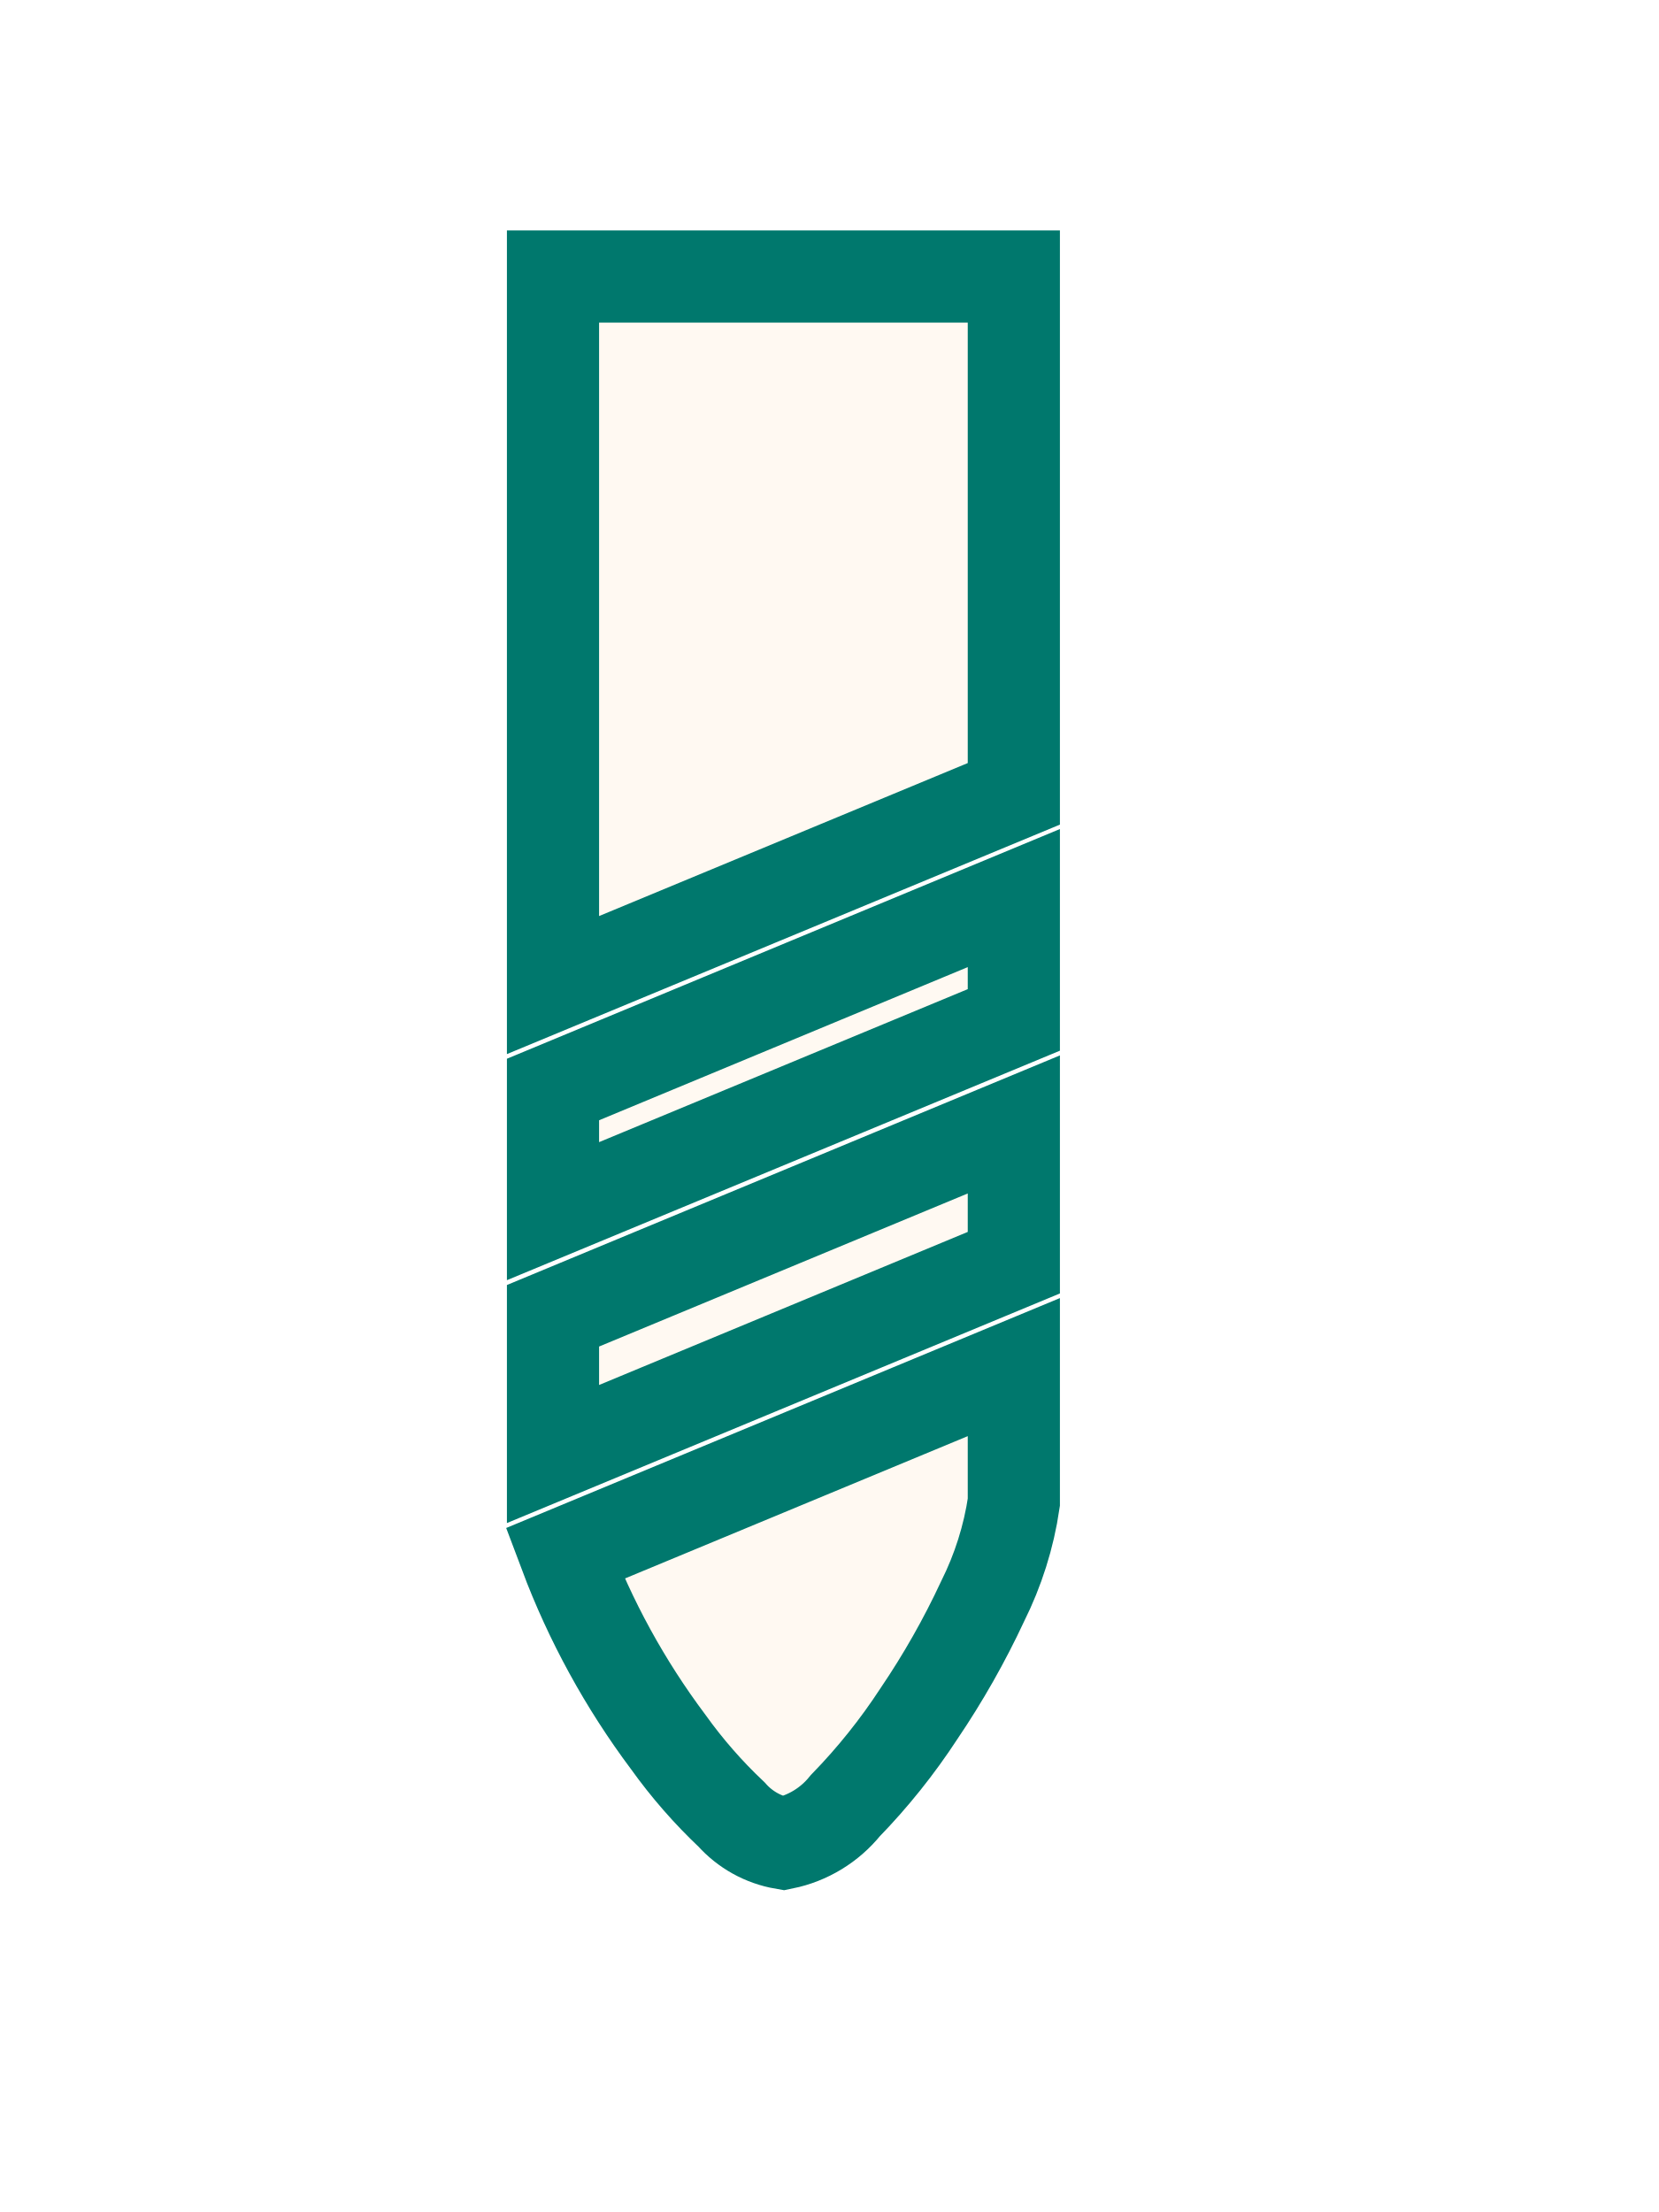
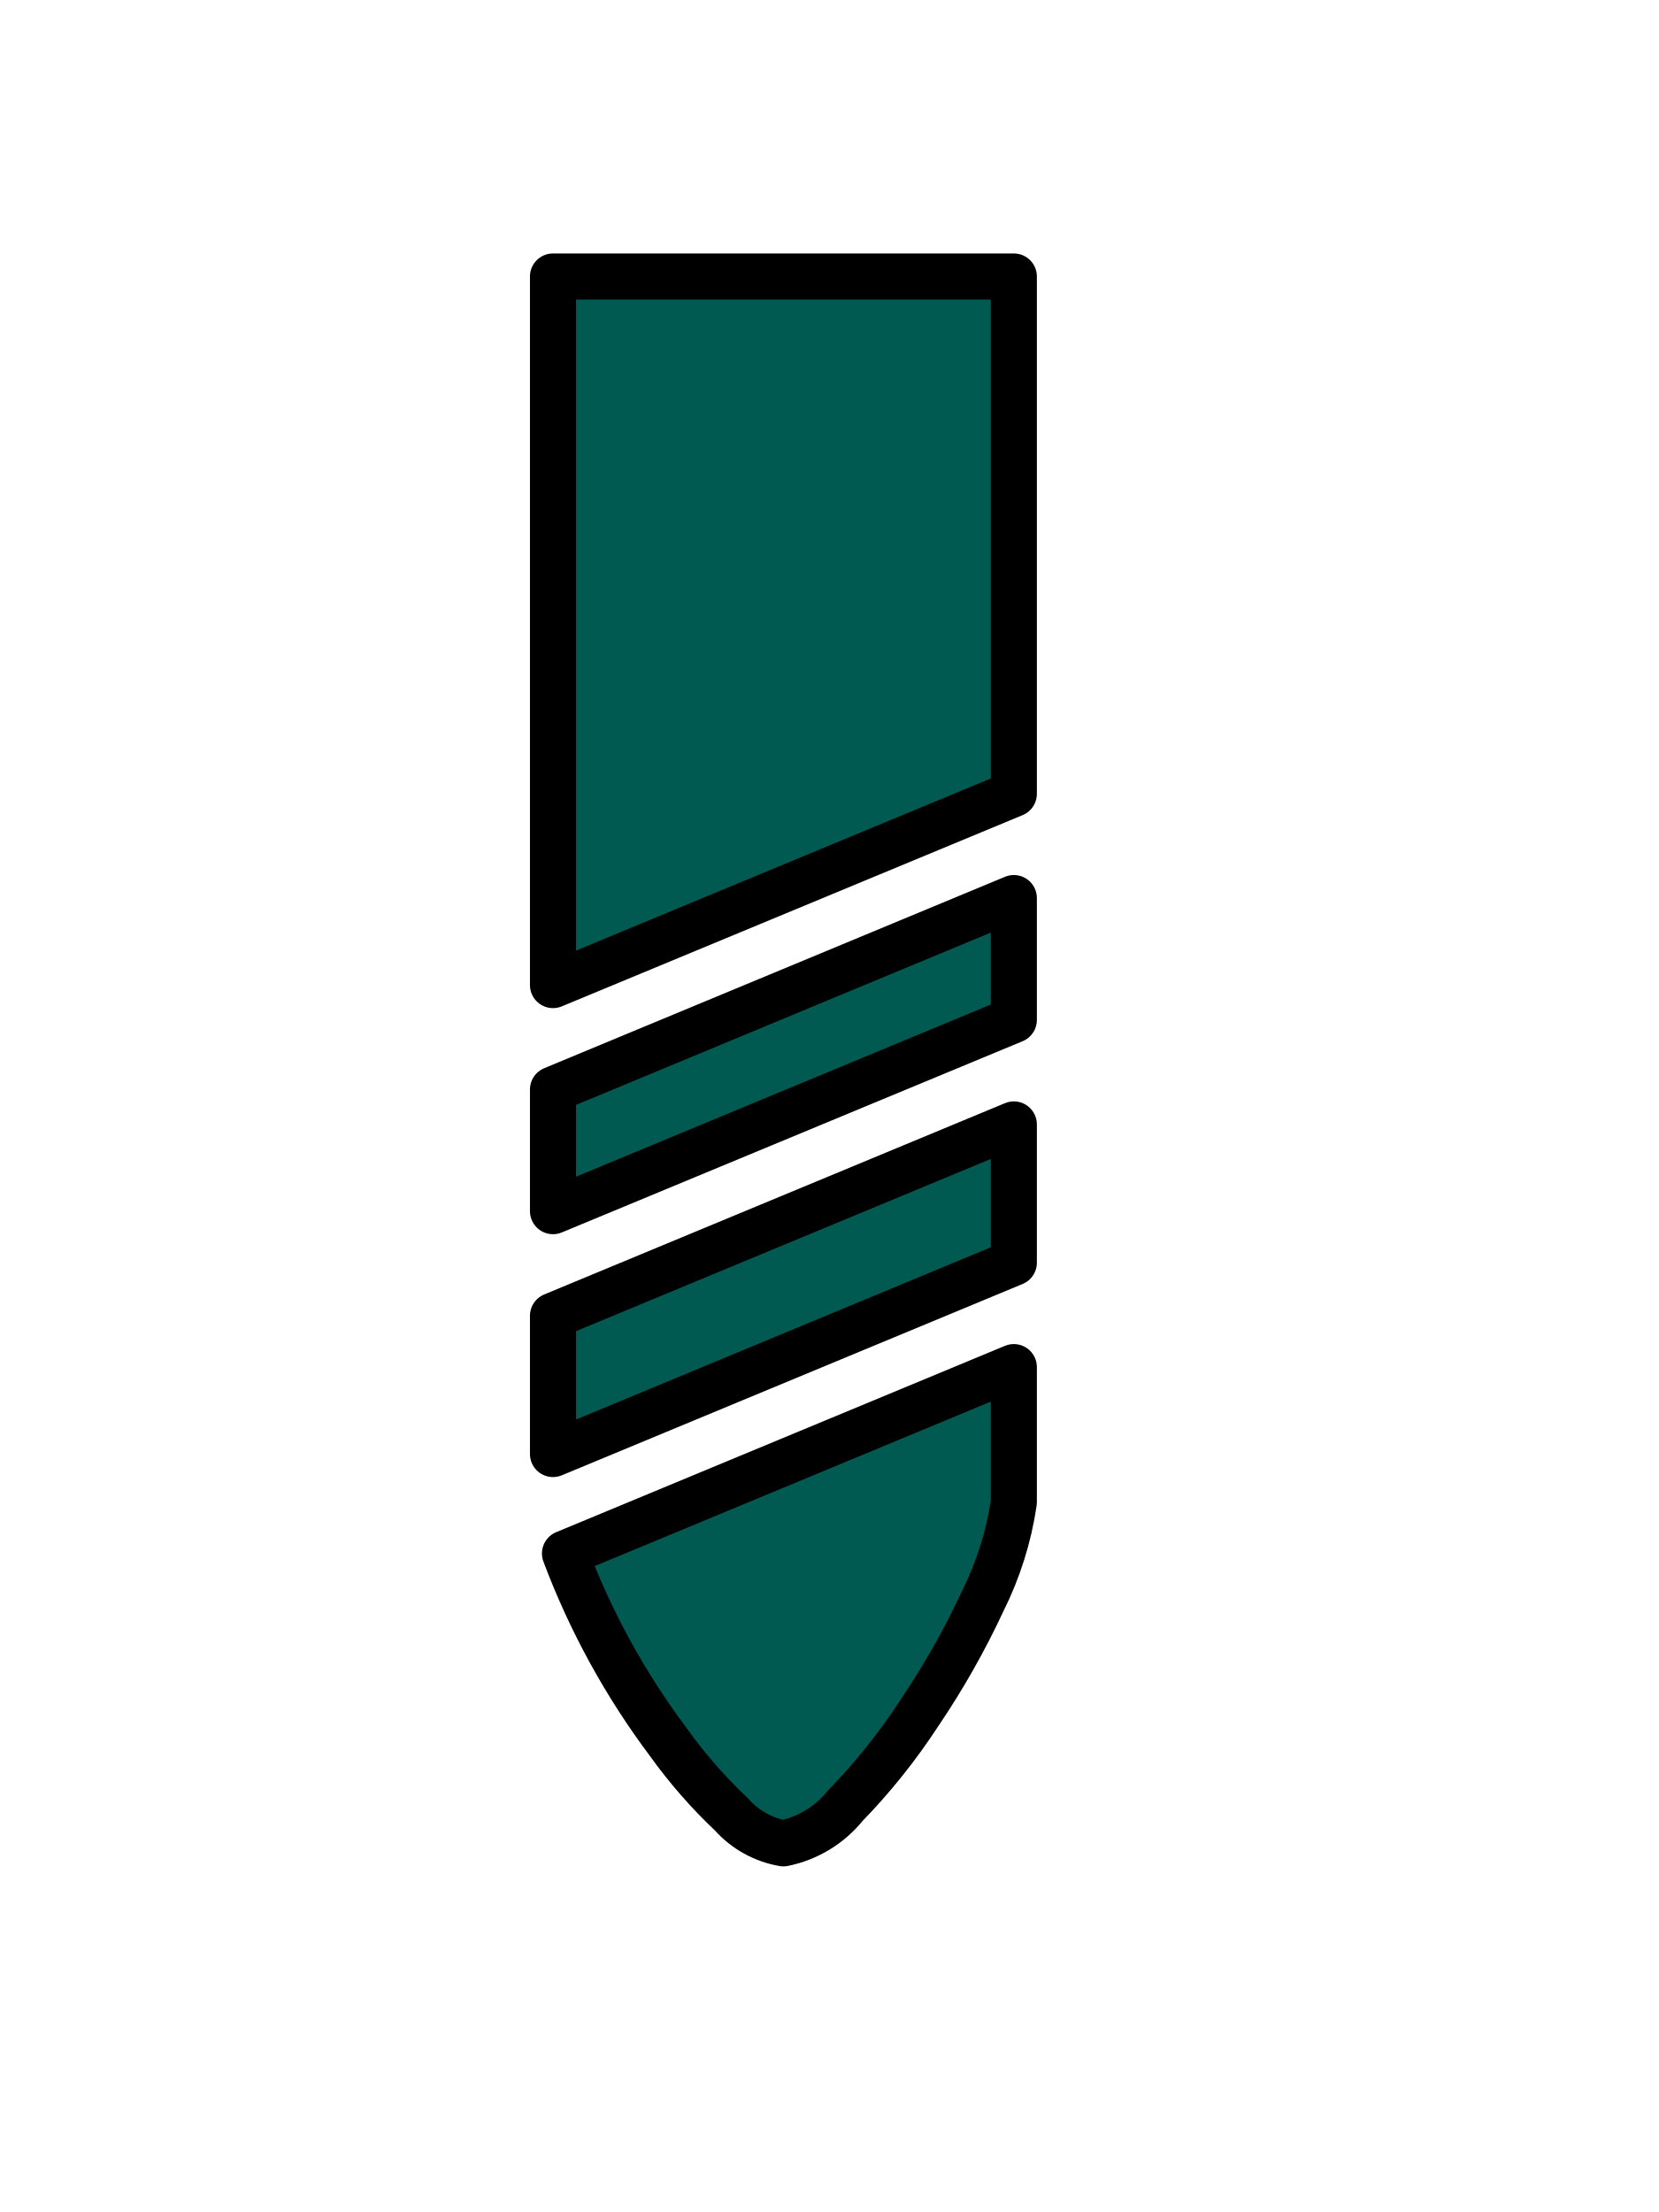
<svg xmlns="http://www.w3.org/2000/svg" width="240" height="320" viewBox="4 4 18 18" fill="none">
-   <path d="M12.5 21a.975.975 0 0 1-.563-.313 5.416 5.416 0 0 1-.687-.787 8.247 8.247 0 0 1-1.12-2.045L15 15.833V17.3c-.055.374-.17.737-.339 1.075-.197.423-.428.83-.69 1.217a6.629 6.629 0 0 1-.8 1A1.16 1.16 0 0 1 12.5 21zM10 16.776v-1.5l5-2.076v1.5l-5 2.076zm0-2.635v-1.32l5-2.077v1.322l-5 2.075zm0-2.453V4h5v5.613l-5 2.075z" fill="#FFF9F2" stroke="#00786D" />
+   <path d="M12.5 21a.975.975 0 0 1-.563-.313 5.416 5.416 0 0 1-.687-.787 8.247 8.247 0 0 1-1.12-2.045L15 15.833V17.3c-.055.374-.17.737-.339 1.075-.197.423-.428.83-.69 1.217a6.629 6.629 0 0 1-.8 1A1.16 1.16 0 0 1 12.5 21zM10 16.776v-1.5l5-2.076v1.5l-5 2.076zm0-2.635v-1.32l5-2.077v1.322l-5 2.075zm0-2.453V4h5v5.613l-5 2.075z" stroke="#000000" fill="#005A51" stroke-width="0.5" stroke-linejoin="round" />
</svg>
